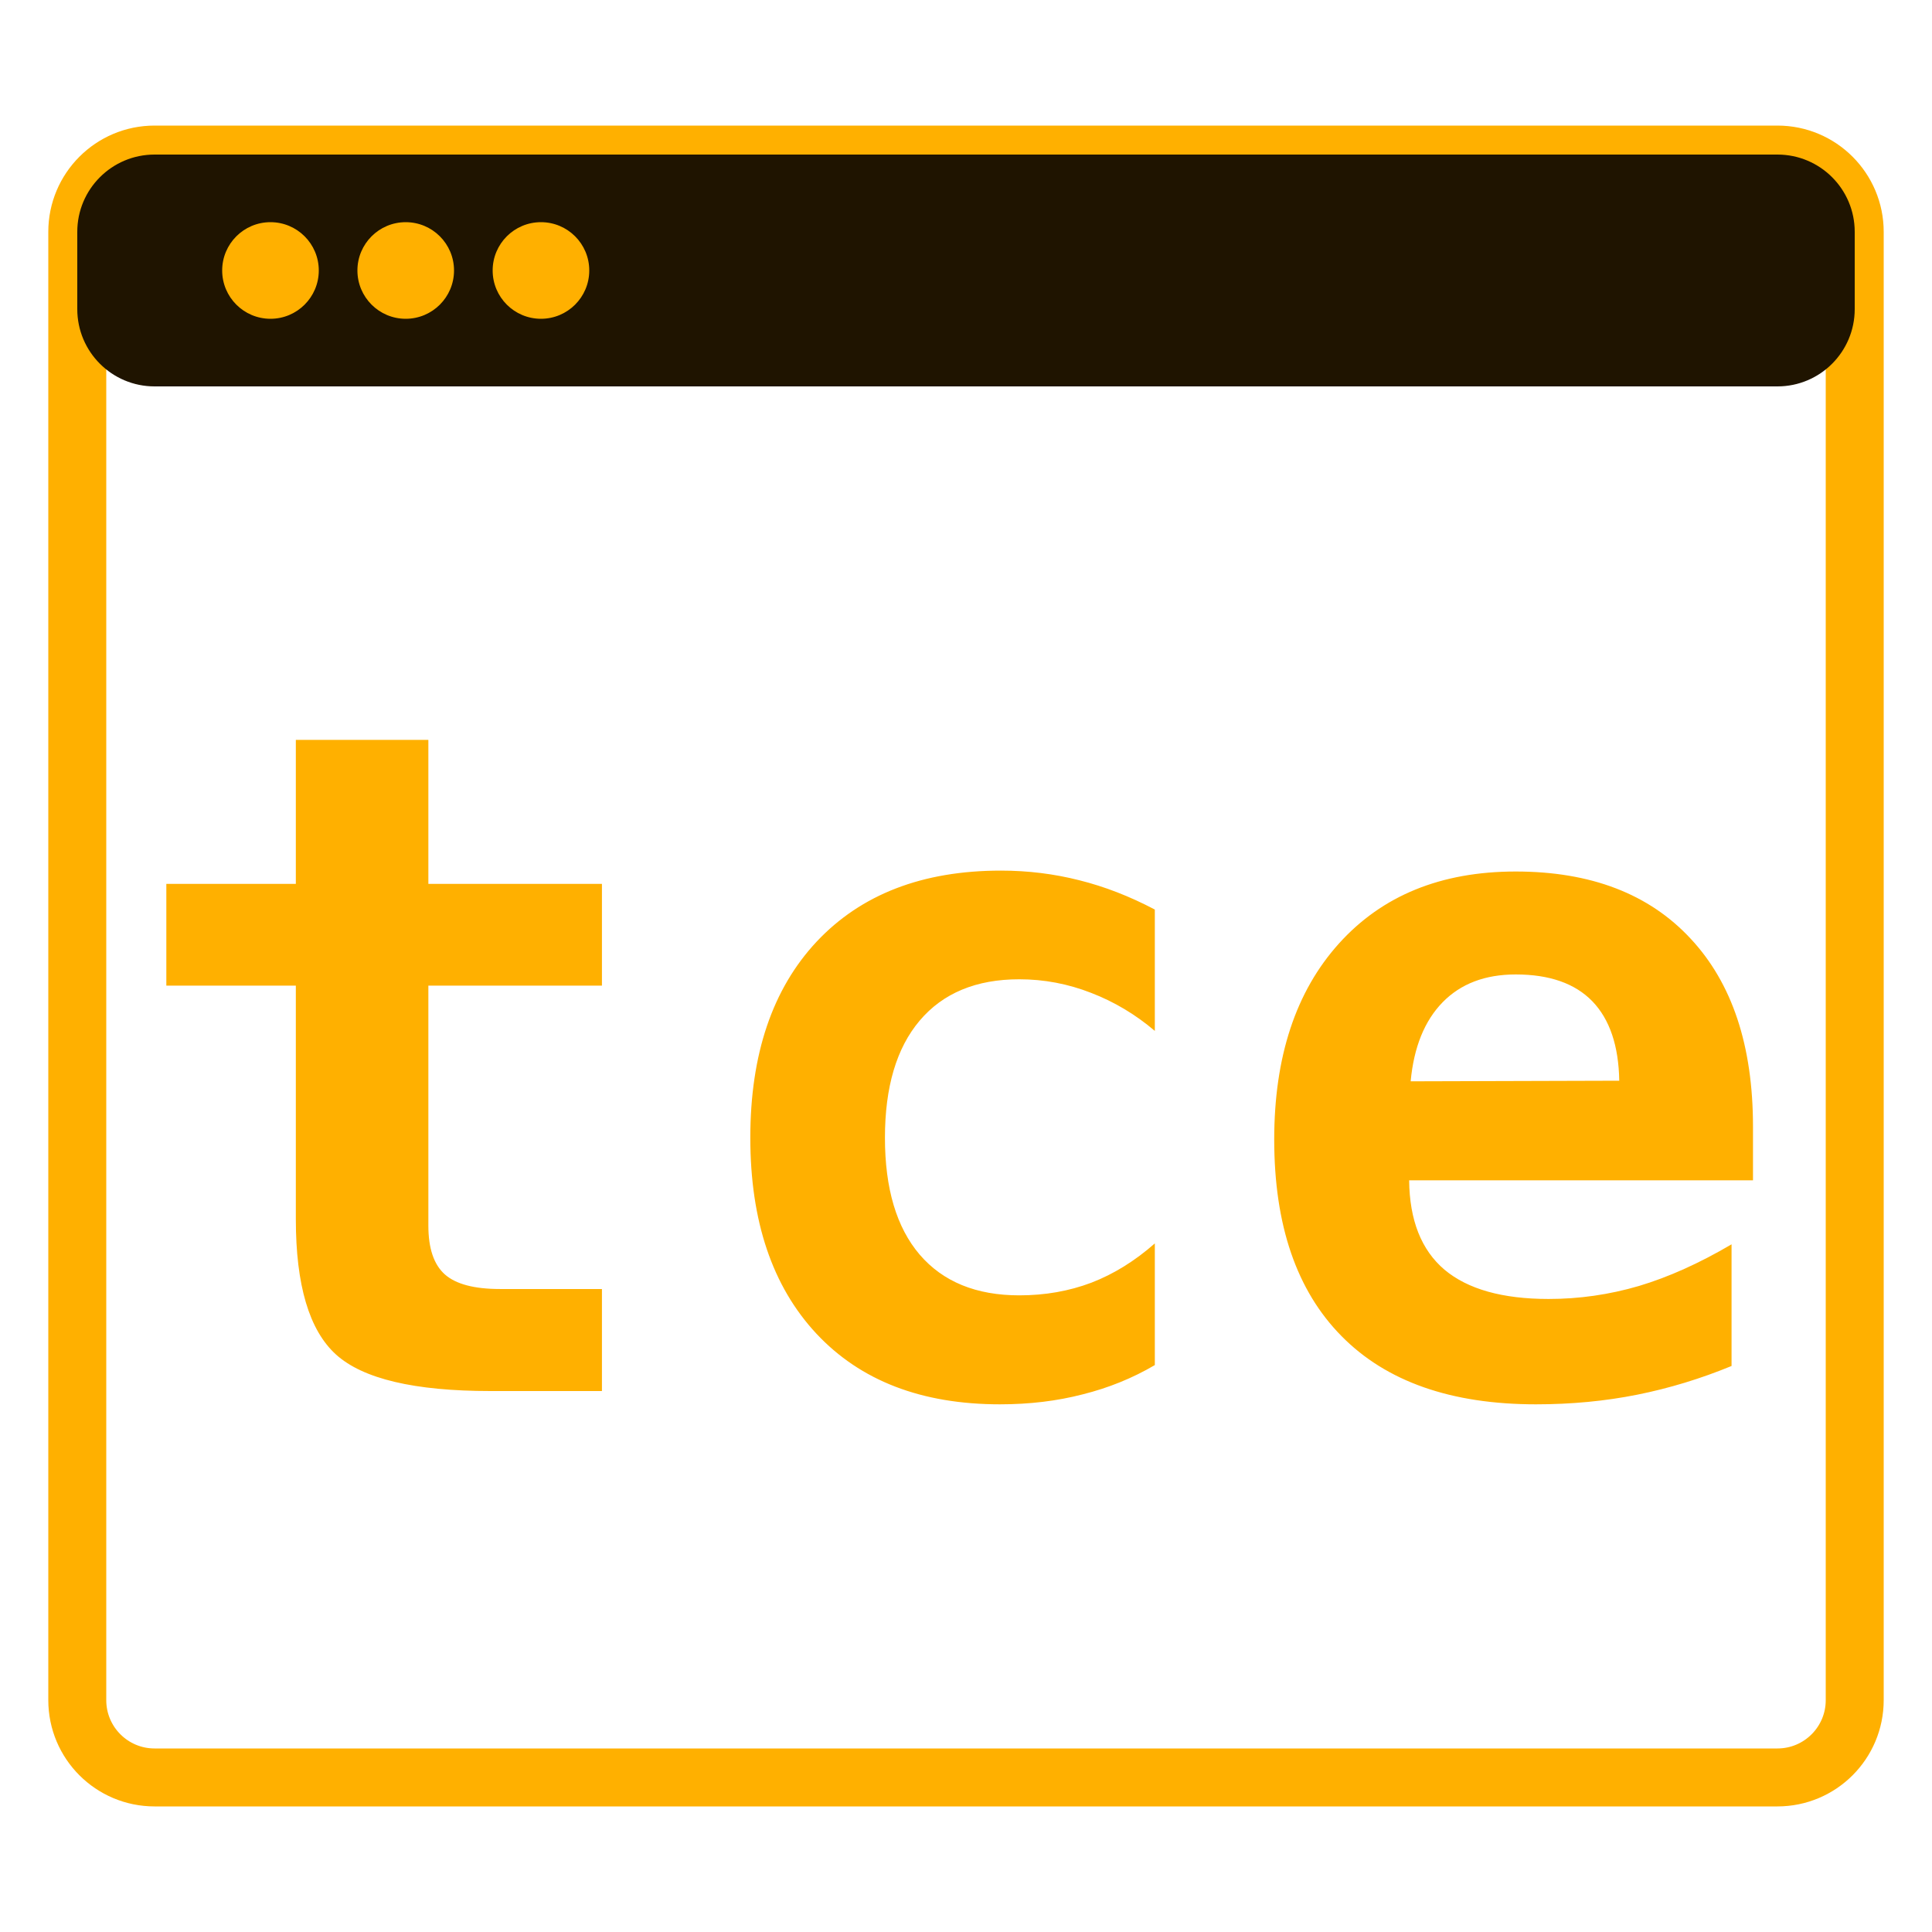
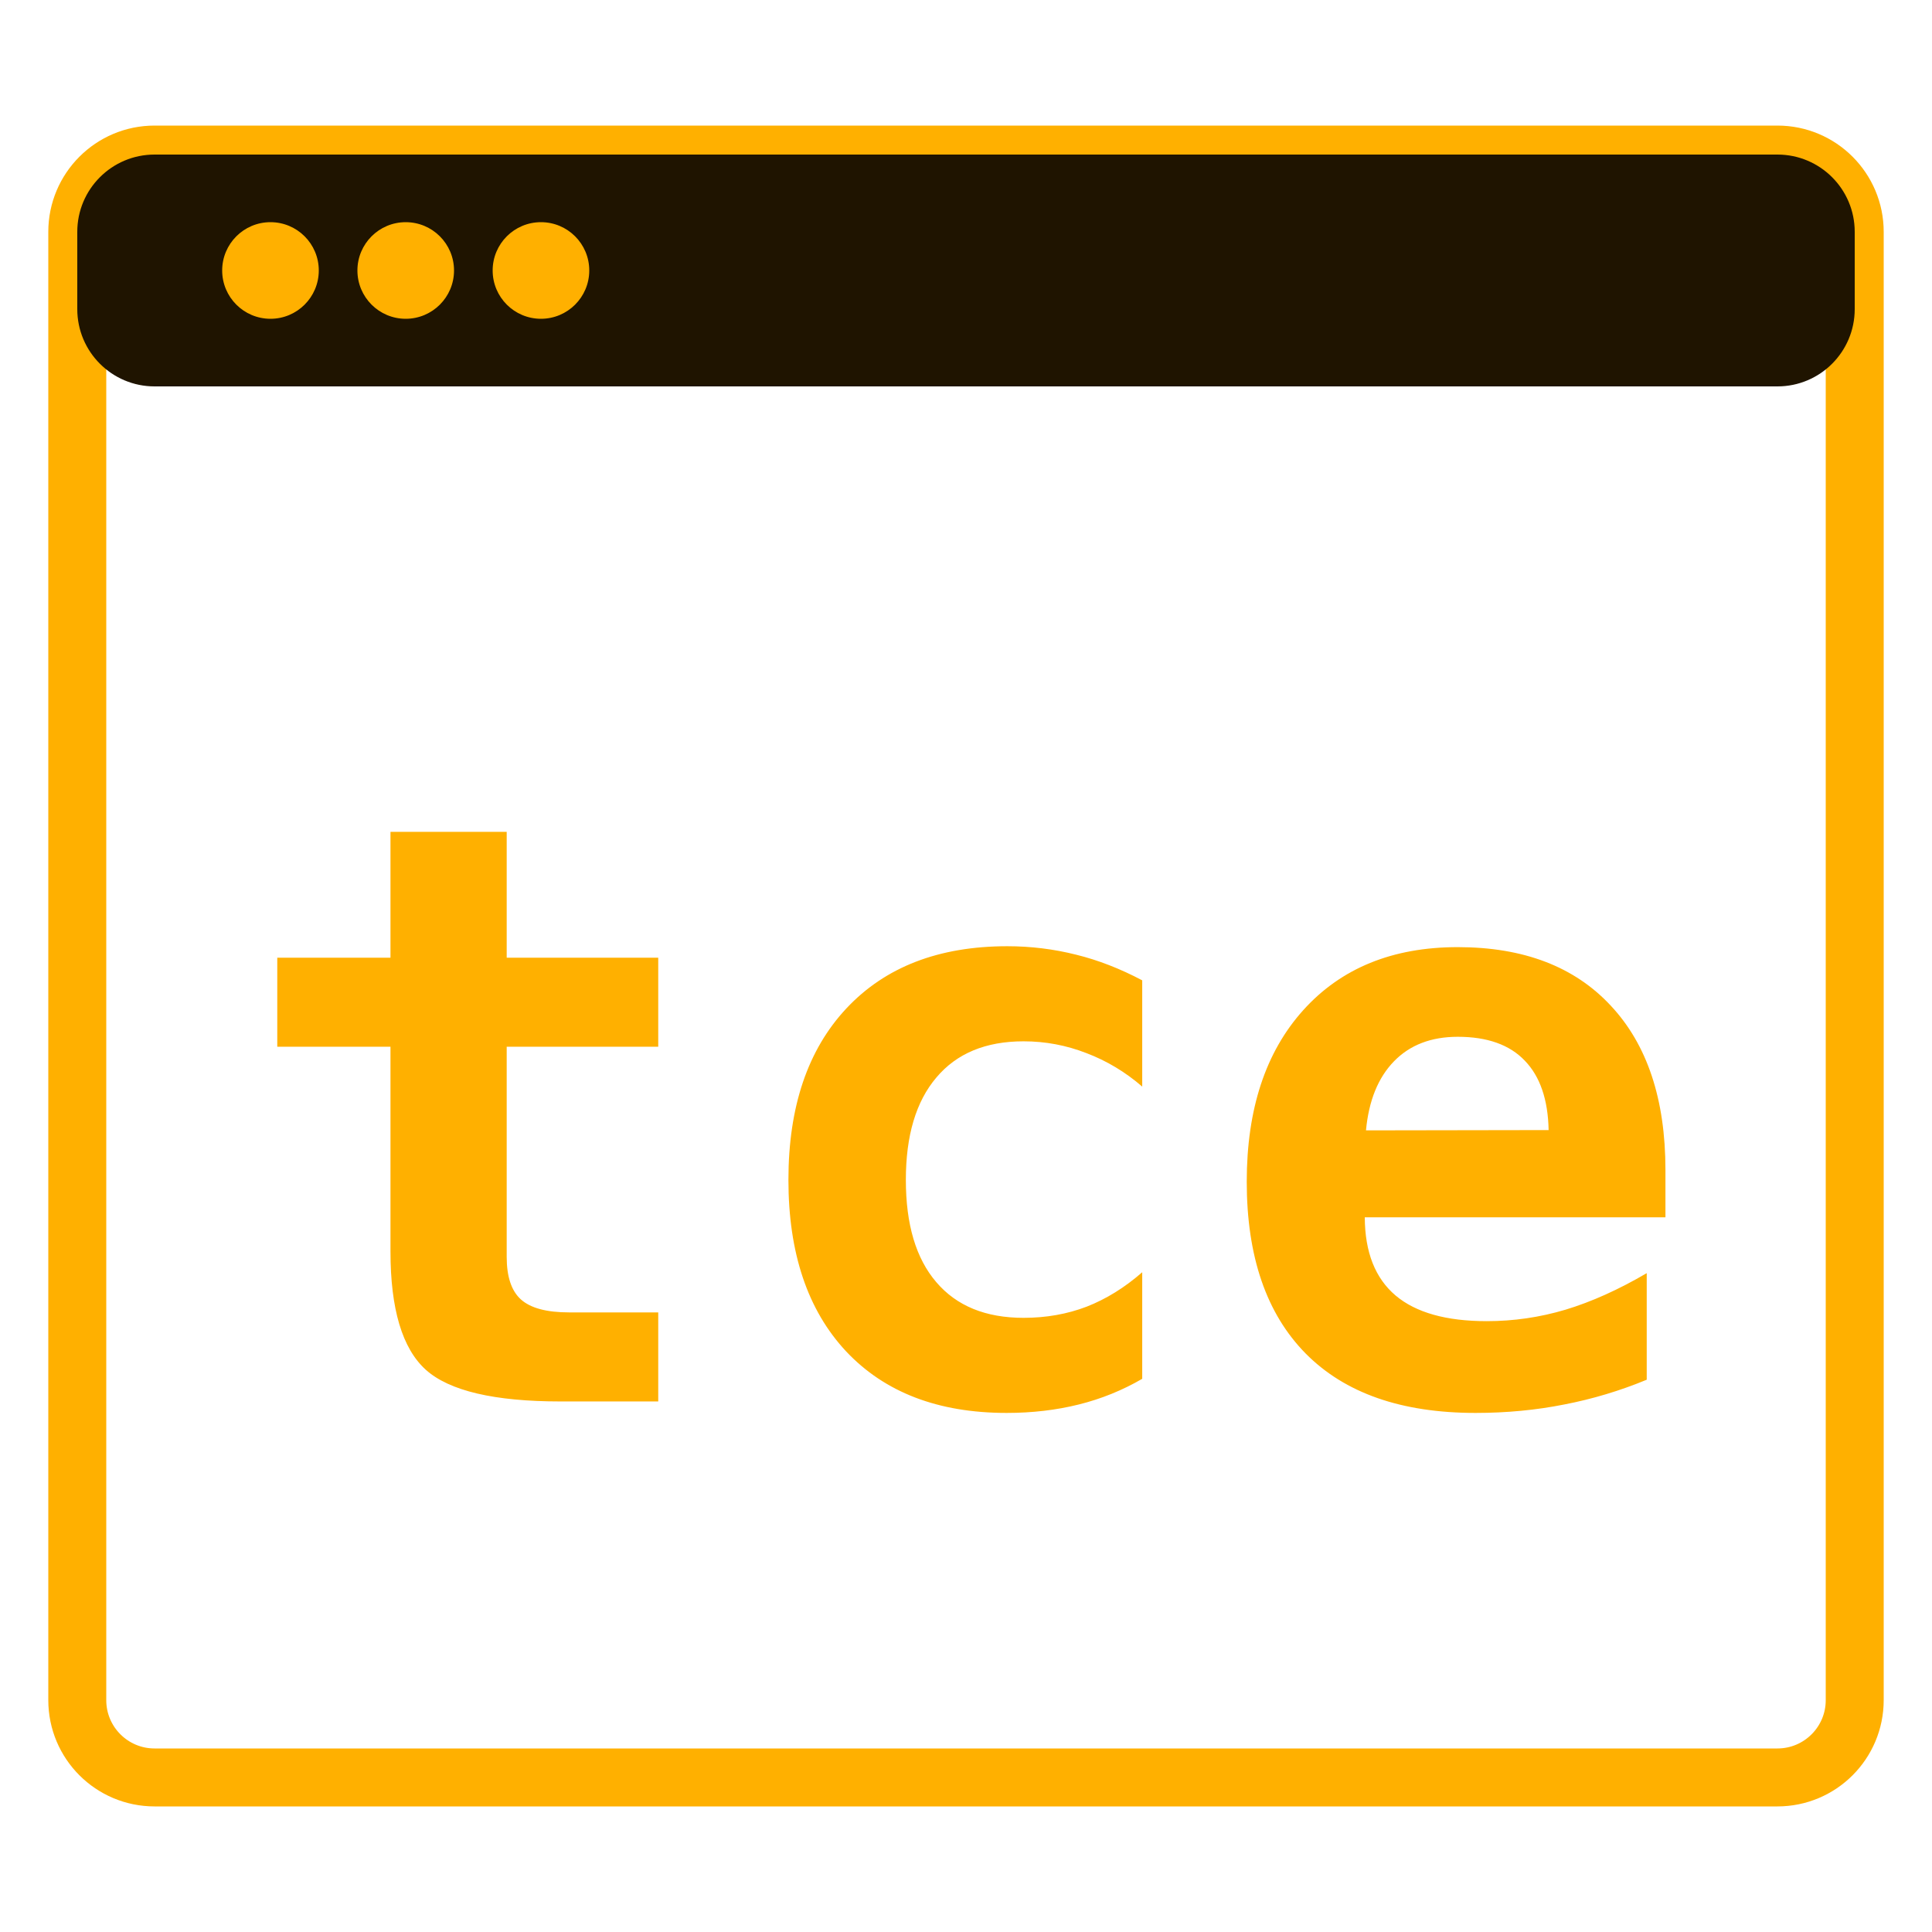
<svg xmlns="http://www.w3.org/2000/svg" viewBox="0 0 100 100">
  <rect x="4" y="8" width="92" height="84" rx="4" fill="none" stroke="#ffb000" stroke-width="3" />
  <rect x="4" y="8" width="92" height="12" rx="4" fill="#1f1400" stroke="none" />
  <circle cx="14" cy="14" r="2.5" fill="#ffb000" />
  <circle cx="21" cy="14" r="2.5" fill="#ffb000" />
  <circle cx="28" cy="14" r="2.5" fill="#ffb000" />
-   <text x="6" y="72" font-family="monospace" font-size="48" font-weight="bold" fill="#ffb000">tce</text>
+   <text x="50" y="58" text-anchor="middle" dominant-baseline="central" font-family="monospace" font-size="42" font-weight="bold" fill="#ffb000">tce</text>
</svg>
